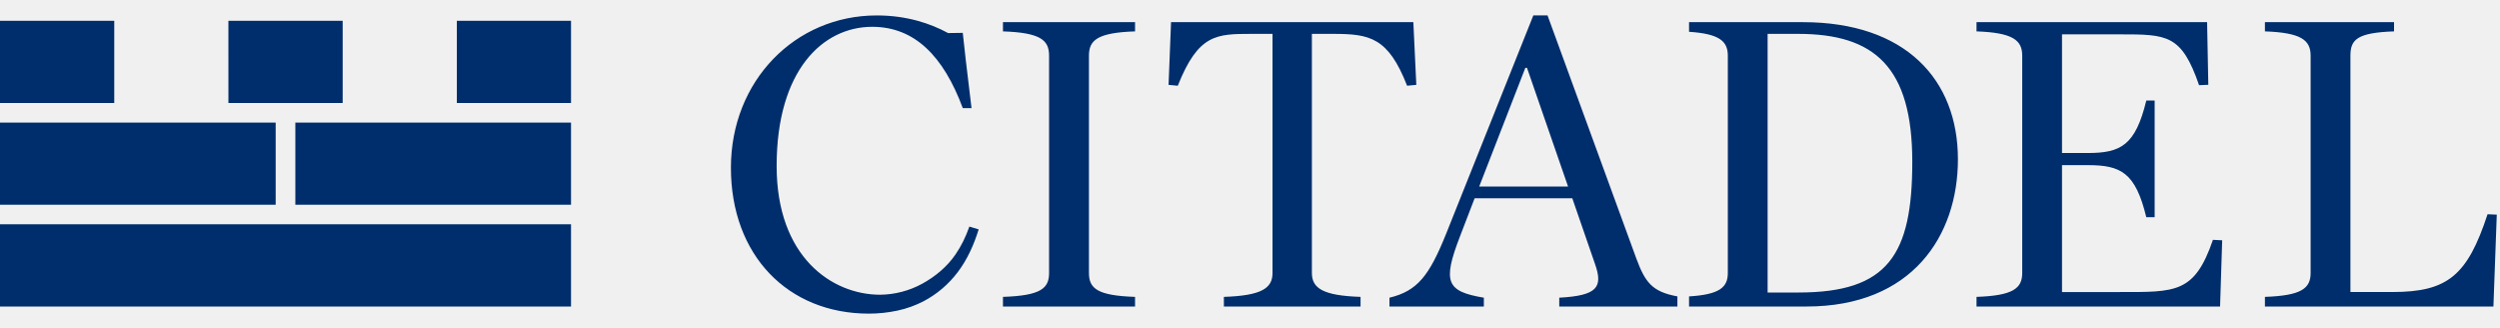
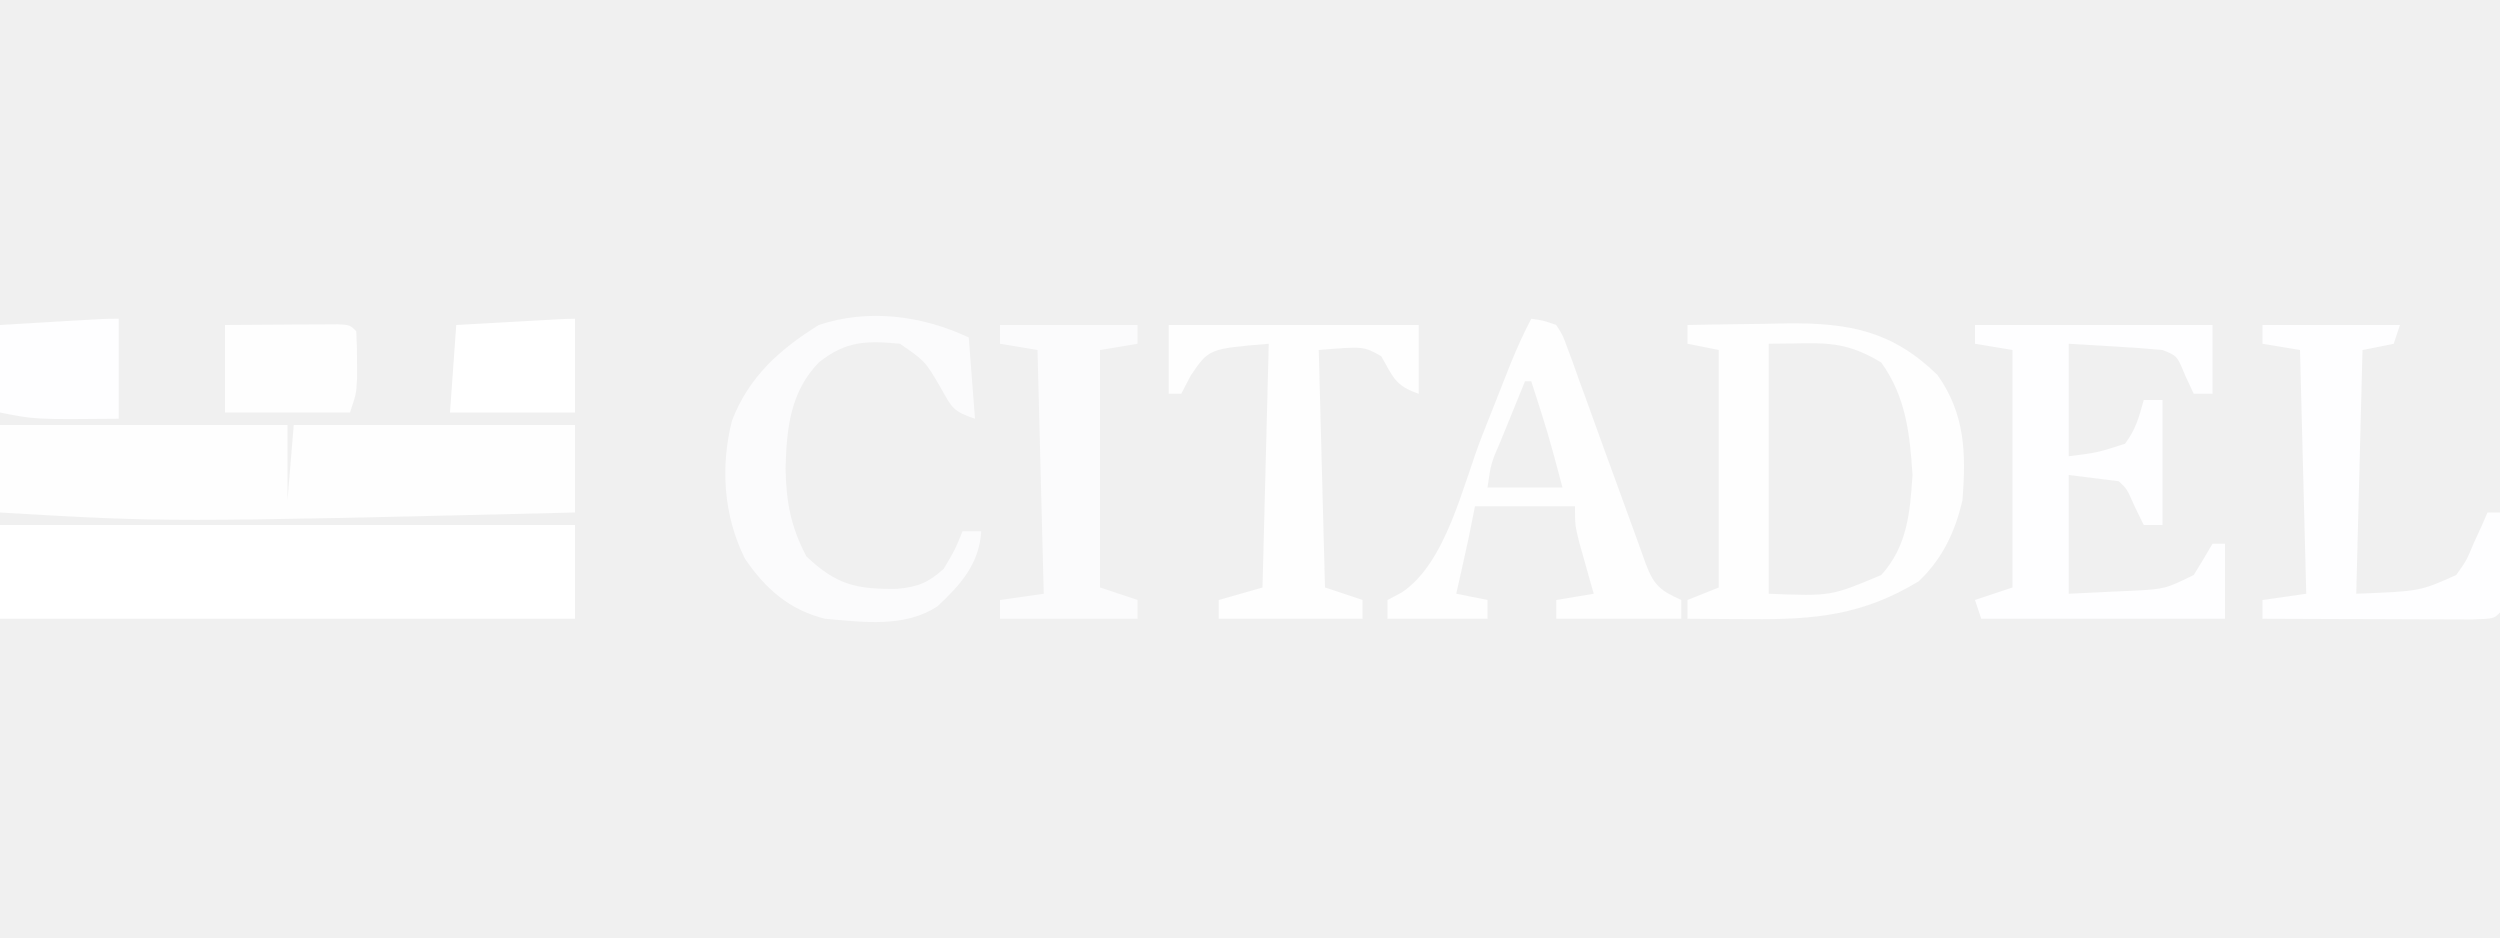
- <svg xmlns="http://www.w3.org/2000/svg" width="145" height="19">
-   <path d="M0 17.777h33.133v-4.77H0zM0 5.973h6.629V1.207H0zm13.254 0h6.629V1.207h-6.63zm13.254 0h6.625V1.207h-6.625zm-10.512 5.902H0V7.109h15.996zm17.137 0H17.137V7.109h15.996zm25.062 5.344c2.192-.074 2.676-.489 2.676-1.387V3.23c0-.898-.484-1.335-2.676-1.41v-.535h7.664v.535c-2.191.075-2.675.512-2.675 1.41v12.602c0 .898.484 1.313 2.675 1.387v.558h-7.664v-.558zm12.821 0c2.164-.074 2.82-.489 2.82-1.387V1.965H72.62c-2.043 0-3.09.015-4.281 3.008l-.535-.051.144-3.637h14.059l.172 3.637-.535.05c-1.094-2.8-2.165-3.007-4.282-3.007H76.12v13.867c0 .898.66 1.313 2.824 1.387v.558h-7.93v-.558zm43.668 0c2.113-.074 2.652-.489 2.652-1.387V3.23c0-.898-.54-1.335-2.652-1.41v-.535h13.379l.07 3.633-.535.023c-1.02-2.945-1.848-2.949-4.621-2.949h-3.332v6.883h1.484c1.922 0 2.773-.437 3.406-3.043h.485v6.766h-.485c-.633-2.606-1.484-3.02-3.406-3.02h-1.484v7.36h3.332c3.261 0 4.355.085 5.425-3.028l.536.027-.122 3.84h-14.132v-.558zm16.734 0c2.117-.074 2.652-.489 2.652-1.387V3.23c0-.898-.535-1.335-2.652-1.41v-.535h7.492v.535c-2.164.075-2.531.489-2.531 1.41v13.707h2.434c3.21 0 4.355-.96 5.523-4.511l.535.023-.195 5.328h-13.258v-.558zm-27.055-.254h-1.8v-15h1.777c4.426 0 6.617 1.922 6.617 7.422 0 5.398-1.414 7.578-6.594 7.578m.242-15.68h-6.601v.559c1.77.117 2.25.55 2.25 1.386v12.602c0 .836-.48 1.25-2.25 1.36v.585h6.824c6.129 0 8.777-4.113 8.777-8.539 0-4.62-3.039-7.953-9-7.953M85.828 10.82l2.676-6.883h.098l2.382 6.883h-5.156zm9.121 4.184L89.793.894h-.824l-5.063 12.672c-.972 2.41-1.652 3.309-3.285 3.7v.511h5.477v-.511c-2.168-.364-2.41-.899-1.387-3.551l.852-2.215h5.667l1.313 3.797c.484 1.363.144 1.848-2.07 1.969v.511h6.855v-.586c-1.465-.27-1.867-.812-2.379-2.187zM50.61 1.555c-2.872 0-5.547 2.527-5.547 8.074 0 5.277 3.21 7.465 6.007 7.465a5.21 5.21 0 0 0 2.438-.637c.754-.414 1.441-.98 1.93-1.695.343-.5.59-1.008.808-1.621l.54.164c-.274.879-.653 1.738-1.212 2.476a5.982 5.982 0 0 1-2.015 1.707 6.436 6.436 0 0 1-.696.301 5.786 5.786 0 0 1-.808.23 7.986 7.986 0 0 1-1.64.172c-4.696 0-8.005-3.382-8.005-8.464 0-5.036 3.723-8.832 8.465-8.832 1.727 0 3.113.464 4.137 1.023l.851-.012.176 1.594.332 2.77h-.508c-1.12-3.016-2.797-4.715-5.254-4.715" fill="#002E6C" />
+ <svg xmlns="http://www.w3.org/2000/svg" version="1.1" width="400" height="150">
+   <path d="M0 0 C30.36 0 60.72 0 92 0 C92 4.95 92 9.9 92 15 C61.64 15 31.28 15 0 15 C0 10.05 0 5.1 0 0 Z " fill="#FFFFFF" transform="translate(0,84)" />
+   <path d="M0 0 C15.18 0 30.36 0 46 0 C46 3.96 46 7.92 46 12 C46.33 8.04 46.66 4.08 47 0 C61.85 0 76.7 0 92 0 C92 4.62 92 9.24 92 14 C26.634 15.568 26.634 15.568 0 14 C0 9.38 0 4.76 0 0 Z " fill="#FEFEFE" transform="translate(0,68)" />
+   <path d="M0 0 C4.167 -0.088 8.333 -0.141 12.5 -0.188 C13.673 -0.213 14.846 -0.238 16.055 -0.264 C25.883 -0.346 32.815 0.982 40 8 C44.426 14.257 44.58 20.523 44 28 C42.842 33.059 40.79 37.404 37 41 C28.059 46.432 20.387 47.153 10.125 47.062 C8.663 47.056 8.663 47.056 7.172 47.049 C4.781 47.037 2.391 47.021 0 47 C0 46.01 0 45.02 0 44 C1.65 43.34 3.3 42.68 5 42 C5 29.46 5 16.92 5 4 C3.35 3.67 1.7 3.34 0 3 C0 2.01 0 1.02 0 0 Z M13 3 C13 16.2 13 29.4 13 43 C22.928 43.398 22.928 43.398 31 40 C35.167 35.408 35.611 30.007 36 24 C35.587 17.396 34.935 11.476 31 6 C24.591 2.128 21.246 3 13 3 Z " fill="#FEFEFE" transform="translate(270,52)" />
+   <path d="M0 0 C12.54 0 25.08 0 38 0 C38 3.63 38 7.26 38 11 C37.01 11 36.02 11 35 11 C34.546 10.031 34.093 9.061 33.625 8.062 C32.342 4.929 32.342 4.929 30 4 C27.452 3.768 24.927 3.581 22.375 3.438 C19.941 3.293 17.508 3.149 15 3 C15 8.94 15 14.88 15 21 C19.633 20.413 19.633 20.413 24 19 C25.735 16.682 26.21 14.845 27 12 C27.99 12 28.98 12 30 12 C30 18.6 30 25.2 30 32 C29.01 32 28.02 32 27 32 C26.526 31.031 26.051 30.061 25.562 29.062 C24.298 26.195 24.298 26.195 23 25 C20.36 24.67 17.72 24.34 15 24 C15 30.27 15 36.54 15 43 C17.558 42.876 20.115 42.752 22.75 42.625 C23.549 42.591 24.348 42.557 25.171 42.522 C30.398 42.244 30.398 42.244 35 40 C36.023 38.347 37.026 36.682 38 35 C38.66 35 39.32 35 40 35 C40 38.96 40 42.92 40 47 C27.13 47 14.26 47 1 47 C0.505 45.515 0.505 45.515 0 44 C1.98 43.34 3.96 42.68 6 42 C6 29.46 6 16.92 6 4 C3.03 3.505 3.03 3.505 0 3 C0 2.01 0 1.02 0 0 Z " fill="#FEFEFF" transform="translate(316,52)" />
+   <path d="M0 0 C1.887 0.265 1.887 0.265 4 1 C5.044 2.625 5.044 2.625 5.815 4.754 C6.112 5.548 6.409 6.342 6.715 7.161 C7.171 8.456 7.171 8.456 7.637 9.777 C7.962 10.659 8.287 11.541 8.621 12.449 C9.658 15.273 10.673 18.105 11.688 20.938 C12.382 22.844 13.078 24.749 13.775 26.654 C14.756 29.334 15.735 32.015 16.702 34.7 C17.133 35.897 17.133 35.897 17.573 37.117 C17.825 37.82 18.077 38.523 18.337 39.248 C19.632 42.671 20.681 43.501 24 45 C24 45.99 24 46.98 24 48 C17.4 48 10.8 48 4 48 C4 47.01 4 46.02 4 45 C6.97 44.505 6.97 44.505 10 44 C9.783 43.241 9.567 42.481 9.344 41.699 C9.065 40.705 8.787 39.711 8.5 38.688 C8.222 37.701 7.943 36.715 7.656 35.699 C7 33 7 33 7 30 C1.72 30 -3.56 30 -9 30 C-9.495 32.475 -9.495 32.475 -10 35 C-10.35 36.605 -10.704 38.209 -11.062 39.812 C-11.239 40.603 -11.416 41.393 -11.598 42.207 C-11.73 42.799 -11.863 43.39 -12 44 C-10.35 44.33 -8.7 44.66 -7 45 C-7 45.99 -7 46.98 -7 48 C-12.28 48 -17.56 48 -23 48 C-23 47.01 -23 46.02 -23 45 C-21.886 44.412 -21.886 44.412 -20.75 43.812 C-13.575 39.084 -10.972 26.62 -7.875 18.75 C-7.068 16.704 -6.26 14.659 -5.449 12.615 C-4.719 10.771 -3.992 8.926 -3.265 7.081 C-2.267 4.651 -1.221 2.322 0 0 Z M-1 10 C-2.004 12.457 -3.004 14.915 -4 17.375 C-4.286 18.074 -4.572 18.772 -4.867 19.492 C-6.445 23.129 -6.445 23.129 -7 27 C-3.04 27 0.92 27 5 27 C2.715 18.435 2.715 18.435 0 10 C-0.33 10 -0.66 10 -1 10 Z " fill="#FEFEFE" transform="translate(245,51)" />
+   <path d="M0 0 C7.26 0 14.52 0 22 0 C21.67 0.99 21.34 1.98 21 3 C19.35 3.33 17.7 3.66 16 4 C15.67 16.87 15.34 29.74 15 43 C25.185 42.602 25.185 42.602 31 40 C32.664 37.635 32.664 37.635 33.812 34.875 C34.441 33.51 34.441 33.51 35.082 32.117 C35.385 31.419 35.688 30.72 36 30 C36.66 30 37.32 30 38 30 C38.027 32.646 38.047 35.292 38.062 37.938 C38.071 38.692 38.079 39.447 38.088 40.225 C38.097 42.15 38.052 44.075 38 46 C37 47 37 47 33.49 47.114 C31.93 47.113 30.369 47.108 28.809 47.098 C27.989 47.096 27.169 47.095 26.324 47.093 C23.695 47.088 21.066 47.075 18.438 47.062 C16.66 47.057 14.882 47.053 13.104 47.049 C8.736 47.038 4.368 47.021 0 47 C0 46.01 0 45.02 0 44 C3.465 43.505 3.465 43.505 7 43 C6.67 30.13 6.34 17.26 6 4 C3.03 3.505 3.03 3.505 0 3 C0 2.01 0 1.02 0 0 Z " fill="#FEFEFF" transform="translate(362,52)" />
+   <path d="M0 0 C13.2 0 26.4 0 40 0 C40 3.63 40 7.26 40 11 C36.231 9.744 35.92 8.34 34 5 C31.18 3.404 31.18 3.404 24 4 C24.33 16.54 24.66 29.08 25 42 C26.98 42.66 28.96 43.32 31 44 C31 44.99 31 45.98 31 47 C23.41 47 15.82 47 8 47 C8 46.01 8 45.02 8 44 C10.31 43.34 12.62 42.68 15 42 C15.33 29.13 15.66 16.26 16 3 C6.408 3.804 6.408 3.804 3.5 8.125 C3.005 9.074 2.51 10.023 2 11 C1.34 11 0.68 11 0 11 C0 7.37 0 3.74 0 0 Z " fill="#FEFEFE" transform="translate(187,52)" />
+   <path d="M0 0 C0.495 6.435 0.495 6.435 1 13 C-2.508 11.831 -2.708 11.222 -4.438 8.125 C-6.962 3.79 -6.962 3.79 -11 1 C-16.356 0.49 -19.661 0.529 -24 4 C-28.595 8.766 -29.137 14.61 -29.312 20.938 C-29.204 26.353 -28.495 30.182 -26 35 C-21.171 39.594 -17.955 40.304 -11.477 40.211 C-8.191 39.931 -6.445 39.223 -4 37 C-2.174 33.933 -2.174 33.933 -1 31 C-0.01 31 0.98 31 2 31 C1.683 36.226 -1.301 39.561 -5 43 C-10.231 46.484 -17.009 45.524 -23 45 C-28.712 43.581 -32.528 40.215 -35.805 35.398 C-39.233 28.52 -39.752 20.719 -37.887 13.316 C-35.201 6.3 -30.244 1.888 -24 -2 C-16.034 -4.655 -7.466 -3.514 0 0 Z " fill="#FBFBFC" transform="translate(155,54)" />
+   <path d="M0 0 C7.26 0 14.52 0 22 0 C22 0.99 22 1.98 22 3 C20.02 3.33 18.04 3.66 16 4 C16 16.54 16 29.08 16 42 C17.98 42.66 19.96 43.32 22 44 C22 44.99 22 45.98 22 47 C14.74 47 7.48 47 0 47 C0 46.01 0 45.02 0 44 C3.465 43.505 3.465 43.505 7 43 C6.67 30.13 6.34 17.26 6 4 C3.03 3.505 3.03 3.505 0 3 C0 2.01 0 1.02 0 0 Z " fill="#FBFBFC" transform="translate(160,52)" />
+   <path d="M0 0 C3.313 -0.027 6.625 -0.047 9.938 -0.062 C10.883 -0.071 11.829 -0.079 12.803 -0.088 C14.151 -0.093 14.151 -0.093 15.527 -0.098 C16.776 -0.106 16.776 -0.106 18.051 -0.114 C20 0 20 0 21 1 C21.099 2.623 21.13 4.249 21.125 5.875 C21.129 7.201 21.129 7.201 21.133 8.555 C21 11 21 11 20 14 C13.4 14 6.8 14 0 14 C0 9.38 0 4.76 0 0 Z " fill="#FEFEFE" transform="translate(36,52)" />
+   <path d="M0 0 C0 5.28 0 10.56 0 16 C-13.375 16.125 -13.375 16.125 -19 15 C-19 10.38 -19 5.76 -19 1 C-16.208 0.833 -13.417 0.666 -10.625 0.5 C-9.831 0.452 -9.037 0.405 -8.219 0.355 C-2.227 0 -2.227 0 0 0 Z " fill="#FEFEFF" transform="translate(19,51)" />
+   <path d="M0 0 C0 4.95 0 9.9 0 15 C-6.6 15 -13.2 15 -20 15 C-19.67 10.38 -19.34 5.76 -19 1 C-16.021 0.833 -13.042 0.666 -10.062 0.5 C-8.787 0.428 -8.787 0.428 -7.486 0.355 C-6.677 0.31 -5.869 0.265 -5.035 0.219 C-4.286 0.177 -3.537 0.135 -2.766 0.092 C-1.845 0.044 -0.922 0 0 0 Z " fill="#FFFFFF" transform="translate(92,51)" />
</svg>
